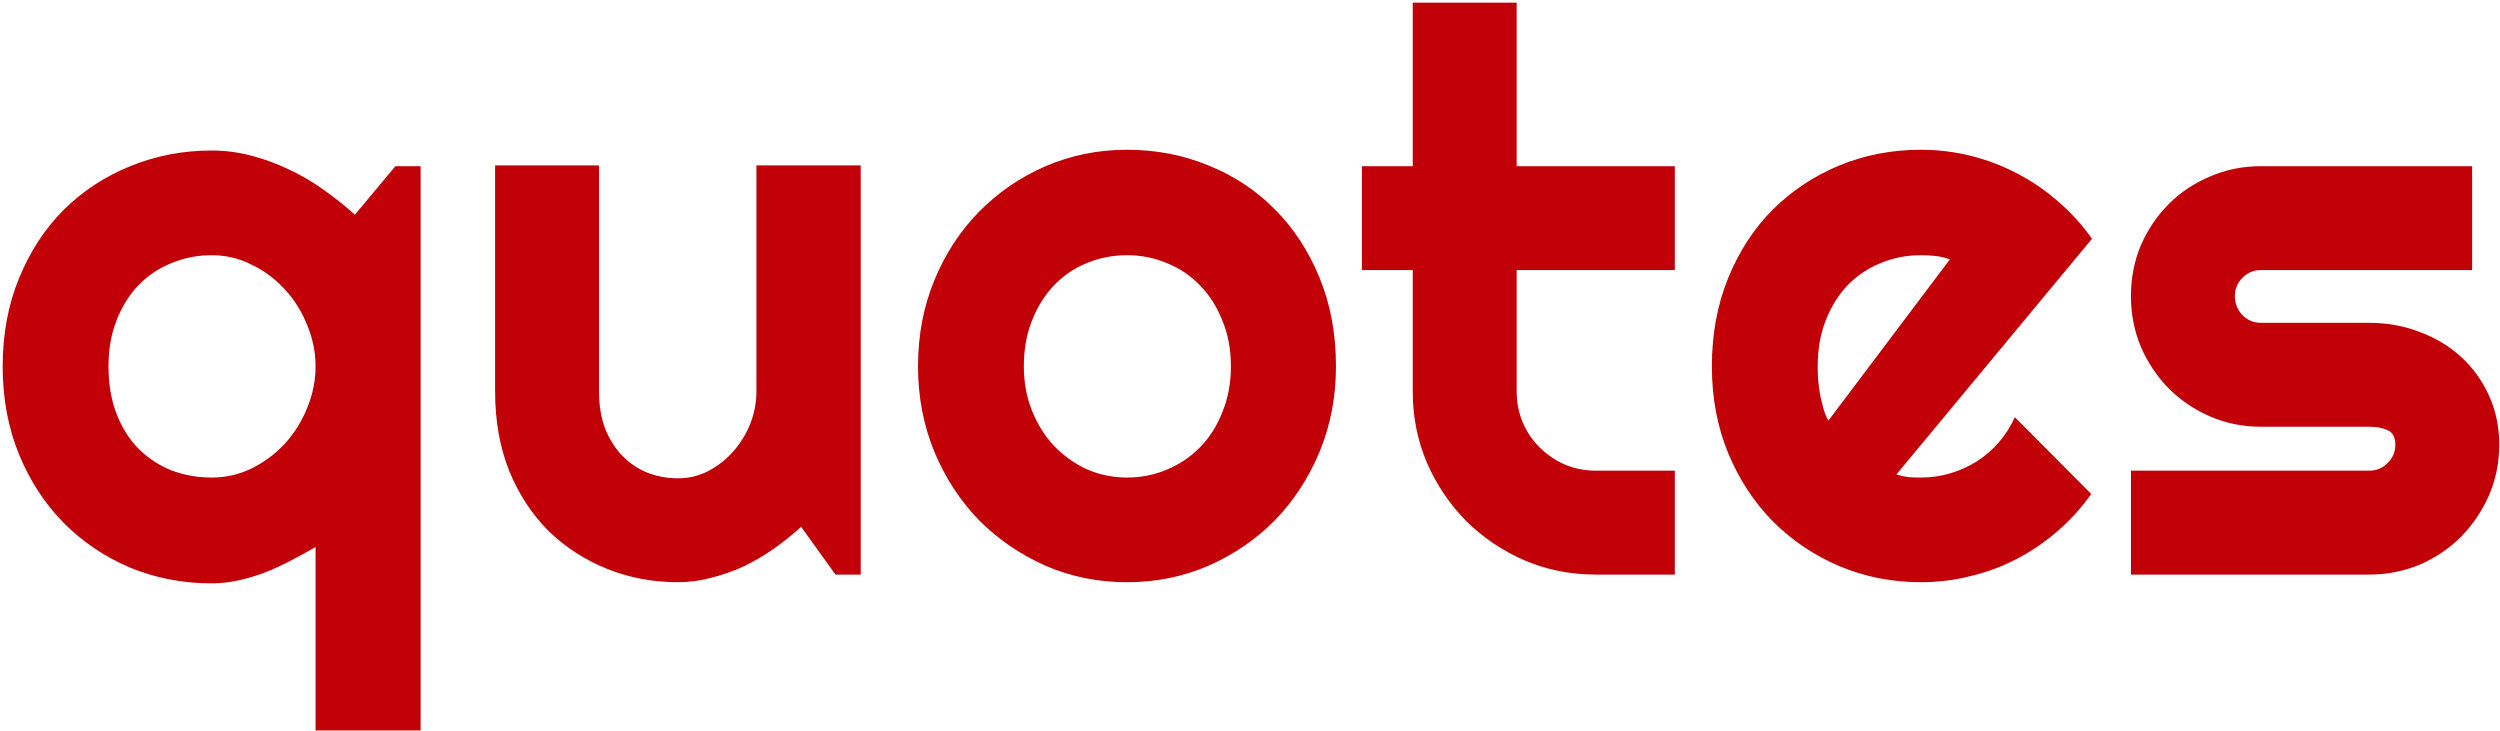
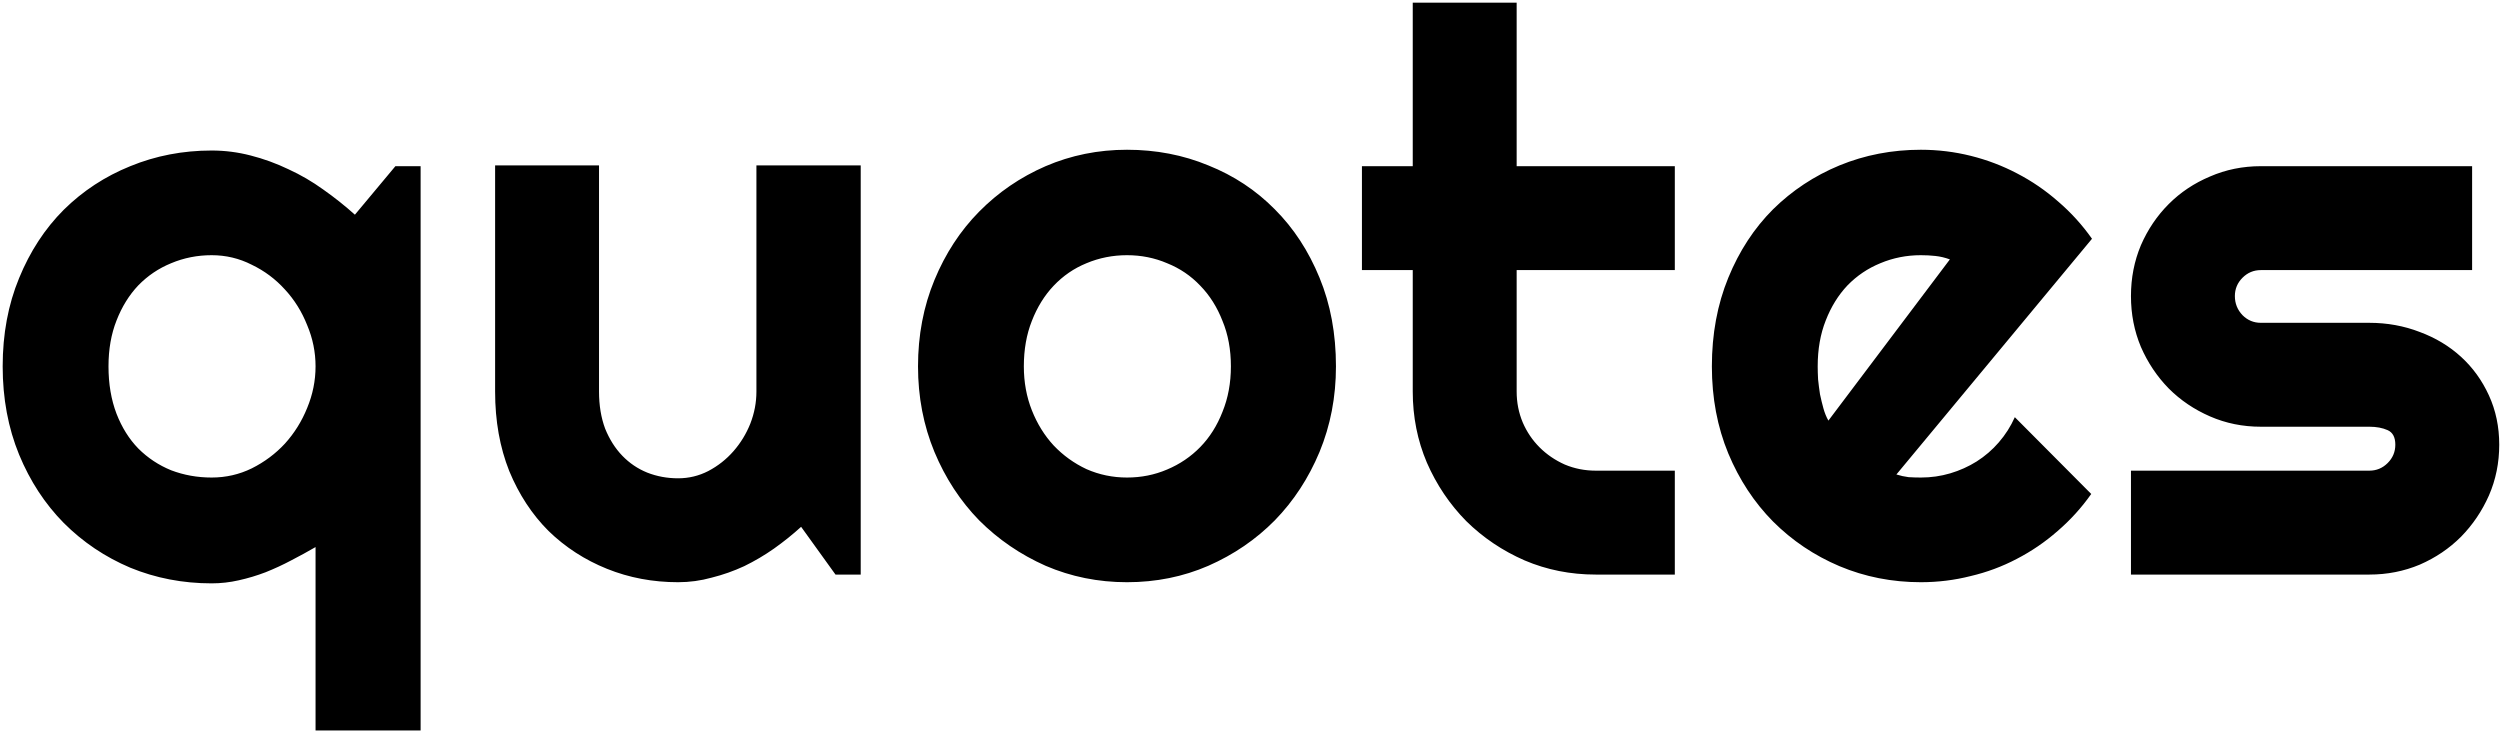
- <svg xmlns="http://www.w3.org/2000/svg" width="818" height="239" viewBox="0 0 818 239" fill="none">
-   <path d="M137.625 239H103.25V179C100.667 180.5 98 181.958 95.25 183.375C92.583 184.792 89.792 186.083 86.875 187.25C84.042 188.333 81.125 189.208 78.125 189.875C75.208 190.542 72.25 190.875 69.25 190.875C59.833 190.875 50.958 189.167 42.625 185.75C34.375 182.25 27.125 177.375 20.875 171.125C14.708 164.875 9.833 157.417 6.25 148.75C2.667 140 0.875 130.375 0.875 119.875C0.875 109.292 2.667 99.667 6.25 91C9.833 82.25 14.708 74.792 20.875 68.625C27.125 62.458 34.375 57.708 42.625 54.375C50.958 50.958 59.833 49.25 69.25 49.25C73.583 49.25 77.833 49.792 82 50.875C86.25 51.958 90.375 53.458 94.375 55.375C98.375 57.208 102.167 59.417 105.75 62C109.417 64.583 112.875 67.333 116.125 70.25L129.375 54.375H137.625V239ZM103.25 119.875C103.25 115.208 102.333 110.708 100.5 106.375C98.75 101.958 96.333 98.083 93.25 94.75C90.167 91.333 86.542 88.625 82.375 86.625C78.292 84.542 73.917 83.5 69.25 83.5C64.583 83.5 60.167 84.375 56 86.125C51.917 87.792 48.333 90.208 45.25 93.375C42.25 96.542 39.875 100.375 38.125 104.875C36.375 109.292 35.5 114.292 35.5 119.875C35.5 125.625 36.375 130.792 38.125 135.375C39.875 139.875 42.25 143.667 45.25 146.75C48.333 149.833 51.917 152.208 56 153.875C60.167 155.458 64.583 156.25 69.25 156.25C73.917 156.25 78.292 155.25 82.375 153.25C86.542 151.167 90.167 148.458 93.25 145.125C96.333 141.708 98.75 137.833 100.5 133.5C102.333 129.083 103.25 124.542 103.25 119.875ZM262.125 172.375C259.375 174.875 256.417 177.25 253.25 179.5C250.167 181.667 246.917 183.583 243.5 185.25C240.083 186.833 236.542 188.083 232.875 189C229.292 190 225.625 190.5 221.875 190.5C213.625 190.5 205.875 189.042 198.625 186.125C191.375 183.208 185 179.083 179.5 173.75C174.083 168.333 169.792 161.792 166.625 154.125C163.542 146.375 162 137.708 162 128.125V54.125H196V128.125C196 132.625 196.667 136.667 198 140.25C199.417 143.75 201.292 146.708 203.625 149.125C205.958 151.542 208.667 153.375 211.75 154.625C214.917 155.875 218.292 156.5 221.875 156.5C225.375 156.5 228.667 155.708 231.75 154.125C234.917 152.458 237.667 150.292 240 147.625C242.333 144.958 244.167 141.958 245.5 138.625C246.833 135.208 247.5 131.708 247.5 128.125V54.125H281.625V188H273.375L262.125 172.375ZM437.125 119.875C437.125 129.875 435.333 139.208 431.75 147.875C428.167 156.458 423.292 163.917 417.125 170.25C410.958 176.5 403.708 181.458 395.375 185.125C387.125 188.708 378.25 190.5 368.75 190.5C359.333 190.5 350.458 188.708 342.125 185.125C333.875 181.458 326.625 176.5 320.375 170.25C314.208 163.917 309.333 156.458 305.75 147.875C302.167 139.208 300.375 129.875 300.375 119.875C300.375 109.708 302.167 100.292 305.75 91.625C309.333 82.958 314.208 75.5 320.375 69.25C326.625 62.917 333.875 57.958 342.125 54.375C350.458 50.792 359.333 49 368.75 49C378.25 49 387.125 50.708 395.375 54.125C403.708 57.458 410.958 62.25 417.125 68.5C423.292 74.667 428.167 82.125 431.75 90.875C435.333 99.542 437.125 109.208 437.125 119.875ZM402.75 119.875C402.75 114.375 401.833 109.417 400 105C398.25 100.5 395.833 96.667 392.75 93.5C389.667 90.25 386.042 87.792 381.875 86.125C377.792 84.375 373.417 83.5 368.75 83.5C364.083 83.5 359.667 84.375 355.5 86.125C351.417 87.792 347.833 90.25 344.75 93.5C341.75 96.667 339.375 100.5 337.625 105C335.875 109.417 335 114.375 335 119.875C335 125.042 335.875 129.833 337.625 134.25C339.375 138.667 341.75 142.5 344.75 145.75C347.833 149 351.417 151.583 355.5 153.5C359.667 155.333 364.083 156.25 368.75 156.25C373.417 156.25 377.792 155.375 381.875 153.625C386.042 151.875 389.667 149.417 392.75 146.25C395.833 143.083 398.25 139.25 400 134.75C401.833 130.25 402.75 125.292 402.75 119.875ZM522.125 188C513.875 188 506.125 186.458 498.875 183.375C491.625 180.208 485.25 175.917 479.75 170.5C474.333 165 470.042 158.625 466.875 151.375C463.792 144.125 462.25 136.375 462.25 128.125V88.375H445.625V54.375H462.25V0.875H496.25V54.375H548V88.375H496.25V128.125C496.25 131.708 496.917 135.083 498.25 138.25C499.583 141.333 501.417 144.042 503.75 146.375C506.083 148.708 508.833 150.583 512 152C515.167 153.333 518.542 154 522.125 154H548V188H522.125ZM620.5 155.25C621.833 155.667 623.167 155.958 624.5 156.125C625.833 156.208 627.167 156.25 628.5 156.25C631.833 156.25 635.042 155.792 638.125 154.875C641.208 153.958 644.083 152.667 646.75 151C649.5 149.25 651.917 147.167 654 144.75C656.167 142.25 657.917 139.5 659.25 136.5L684.25 161.625C681.083 166.125 677.417 170.167 673.25 173.75C669.167 177.333 664.708 180.375 659.875 182.875C655.125 185.375 650.083 187.25 644.75 188.5C639.5 189.833 634.083 190.5 628.5 190.5C619.083 190.5 610.208 188.75 601.875 185.25C593.625 181.75 586.375 176.875 580.125 170.625C573.958 164.375 569.083 156.958 565.5 148.375C561.917 139.708 560.125 130.208 560.125 119.875C560.125 109.292 561.917 99.625 565.5 90.875C569.083 82.125 573.958 74.667 580.125 68.5C586.375 62.333 593.625 57.542 601.875 54.125C610.208 50.708 619.083 49 628.5 49C634.083 49 639.542 49.667 644.875 51C650.208 52.333 655.25 54.25 660 56.75C664.833 59.25 669.333 62.333 673.5 66C677.667 69.583 681.333 73.625 684.5 78.125L620.5 155.25ZM638 84.875C636.417 84.292 634.833 83.917 633.25 83.75C631.75 83.583 630.167 83.5 628.5 83.5C623.833 83.5 619.417 84.375 615.25 86.125C611.167 87.792 607.583 90.208 604.5 93.375C601.5 96.542 599.125 100.375 597.375 104.875C595.625 109.292 594.75 114.292 594.75 119.875C594.75 121.125 594.792 122.542 594.875 124.125C595.042 125.708 595.25 127.333 595.5 129C595.833 130.583 596.208 132.125 596.625 133.625C597.042 135.125 597.583 136.458 598.25 137.625L638 84.875ZM775.25 188H697.25V154H775.25C777.583 154 779.583 153.167 781.25 151.5C782.917 149.833 783.75 147.833 783.75 145.5C783.75 143.083 782.917 141.5 781.25 140.75C779.583 140 777.583 139.625 775.25 139.625H739.75C733.833 139.625 728.292 138.5 723.125 136.25C717.958 134 713.458 130.958 709.625 127.125C705.792 123.208 702.75 118.667 700.5 113.5C698.333 108.333 697.25 102.792 697.25 96.875C697.25 90.958 698.333 85.417 700.5 80.25C702.75 75.083 705.792 70.583 709.625 66.75C713.458 62.917 717.958 59.917 723.125 57.75C728.292 55.5 733.833 54.375 739.75 54.375H808.875V88.375H739.75C737.417 88.375 735.417 89.208 733.75 90.875C732.083 92.542 731.25 94.542 731.25 96.875C731.25 99.292 732.083 101.375 733.75 103.125C735.417 104.792 737.417 105.625 739.75 105.625H775.25C781.083 105.625 786.583 106.625 791.75 108.625C796.917 110.542 801.417 113.25 805.25 116.75C809.083 120.25 812.125 124.458 814.375 129.375C816.625 134.292 817.75 139.667 817.75 145.5C817.75 151.417 816.625 156.958 814.375 162.125C812.125 167.208 809.083 171.708 805.25 175.625C801.417 179.458 796.917 182.5 791.75 184.75C786.583 186.917 781.083 188 775.25 188Z" fill="#C10007" />
+ <svg xmlns="http://www.w3.org/2000/svg" width="100%" height="100%" viewBox="0 0 818 239" fill="none">
+   <path d="M137.625 239H103.25V179C100.667 180.5 98 181.958 95.25 183.375C92.583 184.792 89.792 186.083 86.875 187.25C84.042 188.333 81.125 189.208 78.125 189.875C75.208 190.542 72.25 190.875 69.25 190.875C59.833 190.875 50.958 189.167 42.625 185.75C34.375 182.25 27.125 177.375 20.875 171.125C14.708 164.875 9.833 157.417 6.25 148.75C2.667 140 0.875 130.375 0.875 119.875C0.875 109.292 2.667 99.667 6.25 91C9.833 82.25 14.708 74.792 20.875 68.625C27.125 62.458 34.375 57.708 42.625 54.375C50.958 50.958 59.833 49.25 69.25 49.25C73.583 49.25 77.833 49.792 82 50.875C86.25 51.958 90.375 53.458 94.375 55.375C98.375 57.208 102.167 59.417 105.75 62C109.417 64.583 112.875 67.333 116.125 70.25L129.375 54.375H137.625V239ZM103.25 119.875C103.25 115.208 102.333 110.708 100.5 106.375C98.75 101.958 96.333 98.083 93.25 94.75C90.167 91.333 86.542 88.625 82.375 86.625C78.292 84.542 73.917 83.5 69.25 83.5C64.583 83.5 60.167 84.375 56 86.125C51.917 87.792 48.333 90.208 45.25 93.375C42.25 96.542 39.875 100.375 38.125 104.875C36.375 109.292 35.5 114.292 35.5 119.875C35.5 125.625 36.375 130.792 38.125 135.375C39.875 139.875 42.25 143.667 45.25 146.75C48.333 149.833 51.917 152.208 56 153.875C60.167 155.458 64.583 156.25 69.25 156.25C73.917 156.25 78.292 155.25 82.375 153.25C86.542 151.167 90.167 148.458 93.25 145.125C96.333 141.708 98.75 137.833 100.5 133.5C102.333 129.083 103.25 124.542 103.25 119.875ZM262.125 172.375C259.375 174.875 256.417 177.25 253.25 179.5C250.167 181.667 246.917 183.583 243.5 185.25C240.083 186.833 236.542 188.083 232.875 189C229.292 190 225.625 190.5 221.875 190.5C213.625 190.5 205.875 189.042 198.625 186.125C191.375 183.208 185 179.083 179.5 173.75C174.083 168.333 169.792 161.792 166.625 154.125C163.542 146.375 162 137.708 162 128.125V54.125H196V128.125C196 132.625 196.667 136.667 198 140.25C199.417 143.75 201.292 146.708 203.625 149.125C205.958 151.542 208.667 153.375 211.75 154.625C214.917 155.875 218.292 156.5 221.875 156.5C225.375 156.5 228.667 155.708 231.75 154.125C234.917 152.458 237.667 150.292 240 147.625C242.333 144.958 244.167 141.958 245.5 138.625C246.833 135.208 247.5 131.708 247.5 128.125V54.125H281.625V188H273.375L262.125 172.375ZM437.125 119.875C437.125 129.875 435.333 139.208 431.75 147.875C428.167 156.458 423.292 163.917 417.125 170.25C410.958 176.5 403.708 181.458 395.375 185.125C387.125 188.708 378.25 190.5 368.75 190.5C359.333 190.5 350.458 188.708 342.125 185.125C333.875 181.458 326.625 176.5 320.375 170.25C314.208 163.917 309.333 156.458 305.75 147.875C302.167 139.208 300.375 129.875 300.375 119.875C300.375 109.708 302.167 100.292 305.75 91.625C309.333 82.958 314.208 75.5 320.375 69.25C326.625 62.917 333.875 57.958 342.125 54.375C350.458 50.792 359.333 49 368.75 49C378.25 49 387.125 50.708 395.375 54.125C403.708 57.458 410.958 62.25 417.125 68.5C423.292 74.667 428.167 82.125 431.75 90.875C435.333 99.542 437.125 109.208 437.125 119.875ZM402.75 119.875C402.75 114.375 401.833 109.417 400 105C398.25 100.5 395.833 96.667 392.75 93.5C389.667 90.25 386.042 87.792 381.875 86.125C377.792 84.375 373.417 83.5 368.75 83.5C364.083 83.5 359.667 84.375 355.5 86.125C351.417 87.792 347.833 90.25 344.75 93.5C341.75 96.667 339.375 100.5 337.625 105C335.875 109.417 335 114.375 335 119.875C335 125.042 335.875 129.833 337.625 134.25C339.375 138.667 341.75 142.5 344.75 145.75C347.833 149 351.417 151.583 355.5 153.5C359.667 155.333 364.083 156.25 368.75 156.25C373.417 156.25 377.792 155.375 381.875 153.625C386.042 151.875 389.667 149.417 392.75 146.25C395.833 143.083 398.25 139.25 400 134.75C401.833 130.25 402.75 125.292 402.75 119.875ZM522.125 188C513.875 188 506.125 186.458 498.875 183.375C491.625 180.208 485.25 175.917 479.75 170.5C474.333 165 470.042 158.625 466.875 151.375C463.792 144.125 462.25 136.375 462.25 128.125V88.375H445.625V54.375H462.25V0.875H496.25V54.375H548V88.375H496.25V128.125C496.25 131.708 496.917 135.083 498.25 138.25C499.583 141.333 501.417 144.042 503.75 146.375C506.083 148.708 508.833 150.583 512 152C515.167 153.333 518.542 154 522.125 154H548V188H522.125ZM620.5 155.25C621.833 155.667 623.167 155.958 624.5 156.125C625.833 156.208 627.167 156.25 628.5 156.25C631.833 156.25 635.042 155.792 638.125 154.875C641.208 153.958 644.083 152.667 646.75 151C649.5 149.25 651.917 147.167 654 144.75C656.167 142.25 657.917 139.5 659.25 136.5L684.25 161.625C681.083 166.125 677.417 170.167 673.25 173.75C669.167 177.333 664.708 180.375 659.875 182.875C655.125 185.375 650.083 187.25 644.75 188.5C639.5 189.833 634.083 190.5 628.5 190.5C619.083 190.5 610.208 188.75 601.875 185.25C593.625 181.75 586.375 176.875 580.125 170.625C573.958 164.375 569.083 156.958 565.5 148.375C561.917 139.708 560.125 130.208 560.125 119.875C560.125 109.292 561.917 99.625 565.5 90.875C569.083 82.125 573.958 74.667 580.125 68.5C586.375 62.333 593.625 57.542 601.875 54.125C610.208 50.708 619.083 49 628.5 49C634.083 49 639.542 49.667 644.875 51C650.208 52.333 655.25 54.25 660 56.75C664.833 59.25 669.333 62.333 673.5 66C677.667 69.583 681.333 73.625 684.5 78.125L620.5 155.25ZM638 84.875C636.417 84.292 634.833 83.917 633.25 83.75C631.75 83.583 630.167 83.5 628.5 83.5C623.833 83.5 619.417 84.375 615.25 86.125C611.167 87.792 607.583 90.208 604.5 93.375C601.5 96.542 599.125 100.375 597.375 104.875C595.625 109.292 594.75 114.292 594.75 119.875C594.75 121.125 594.792 122.542 594.875 124.125C595.042 125.708 595.25 127.333 595.5 129C595.833 130.583 596.208 132.125 596.625 133.625C597.042 135.125 597.583 136.458 598.25 137.625L638 84.875ZM775.25 188H697.25V154H775.25C777.583 154 779.583 153.167 781.25 151.5C782.917 149.833 783.75 147.833 783.75 145.5C783.75 143.083 782.917 141.5 781.25 140.75C779.583 140 777.583 139.625 775.25 139.625H739.75C733.833 139.625 728.292 138.5 723.125 136.25C717.958 134 713.458 130.958 709.625 127.125C705.792 123.208 702.75 118.667 700.5 113.5C698.333 108.333 697.25 102.792 697.25 96.875C697.25 90.958 698.333 85.417 700.5 80.25C702.75 75.083 705.792 70.583 709.625 66.75C713.458 62.917 717.958 59.917 723.125 57.75C728.292 55.5 733.833 54.375 739.75 54.375H808.875V88.375H739.75C737.417 88.375 735.417 89.208 733.75 90.875C732.083 92.542 731.25 94.542 731.25 96.875C731.25 99.292 732.083 101.375 733.75 103.125C735.417 104.792 737.417 105.625 739.75 105.625H775.25C781.083 105.625 786.583 106.625 791.75 108.625C796.917 110.542 801.417 113.25 805.25 116.75C809.083 120.25 812.125 124.458 814.375 129.375C816.625 134.292 817.75 139.667 817.75 145.5C817.75 151.417 816.625 156.958 814.375 162.125C812.125 167.208 809.083 171.708 805.25 175.625C801.417 179.458 796.917 182.5 791.75 184.75C786.583 186.917 781.083 188 775.25 188Z" fill="currentColor" />
</svg>
